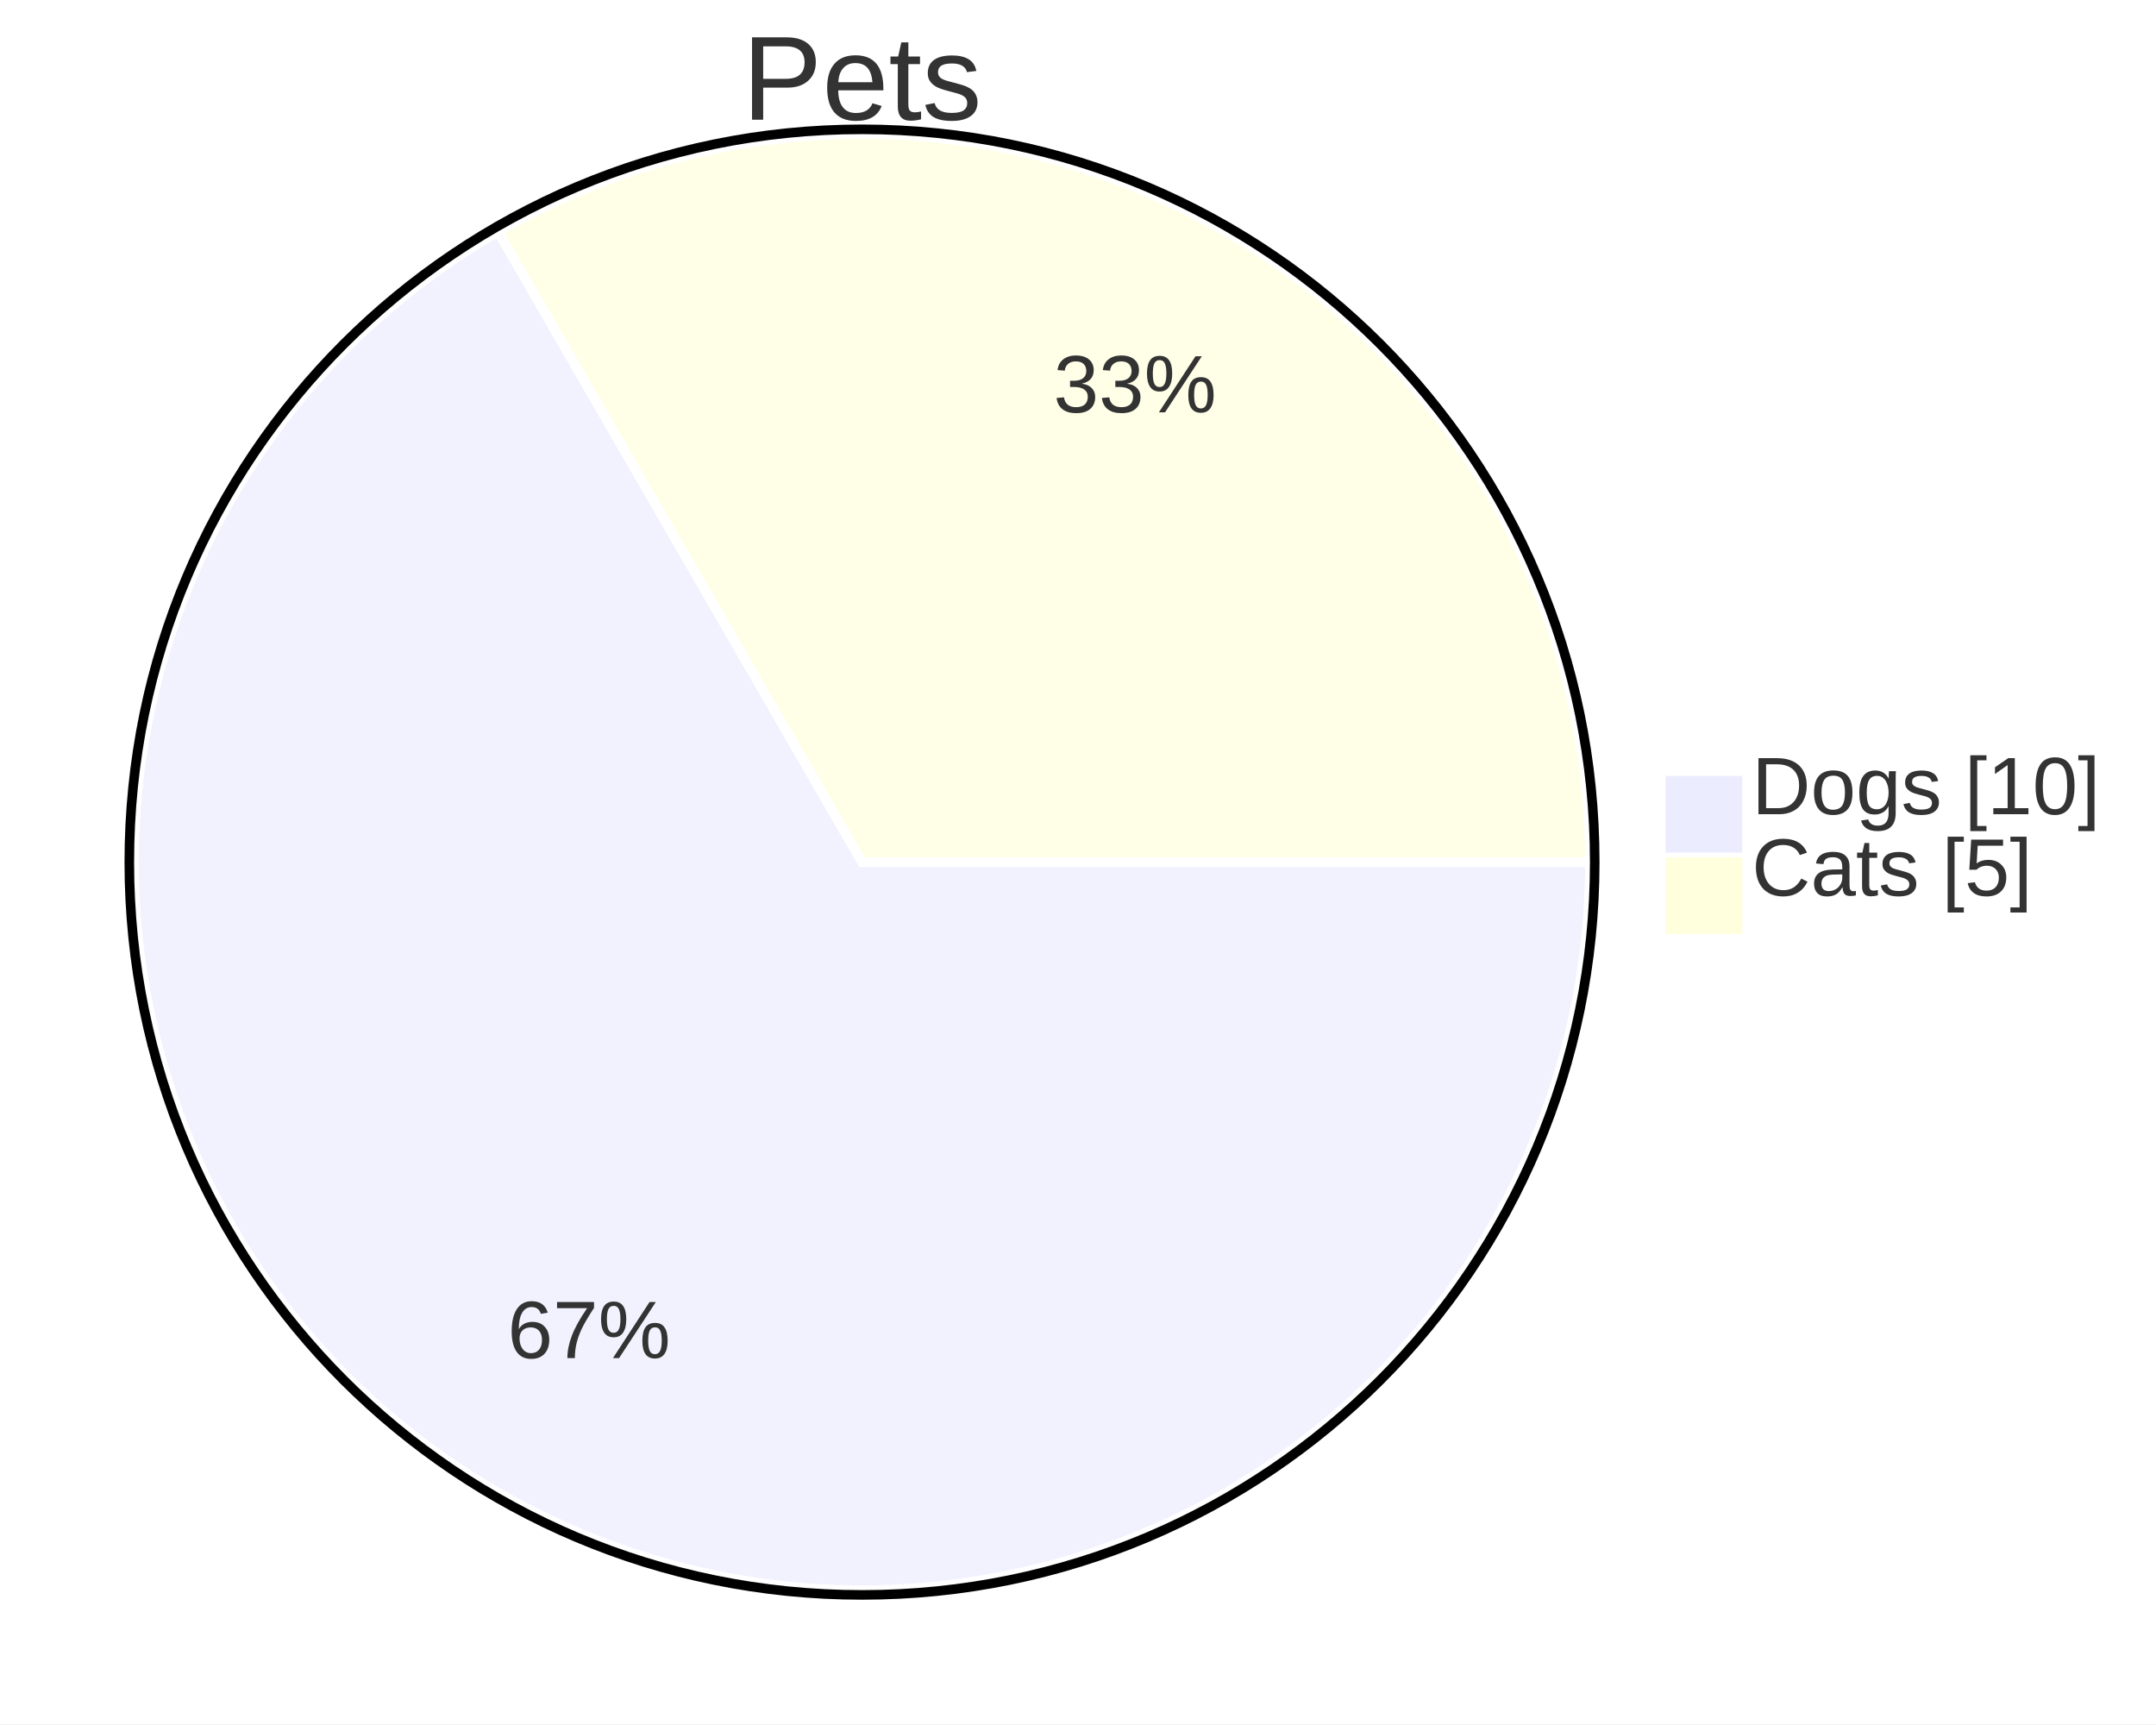
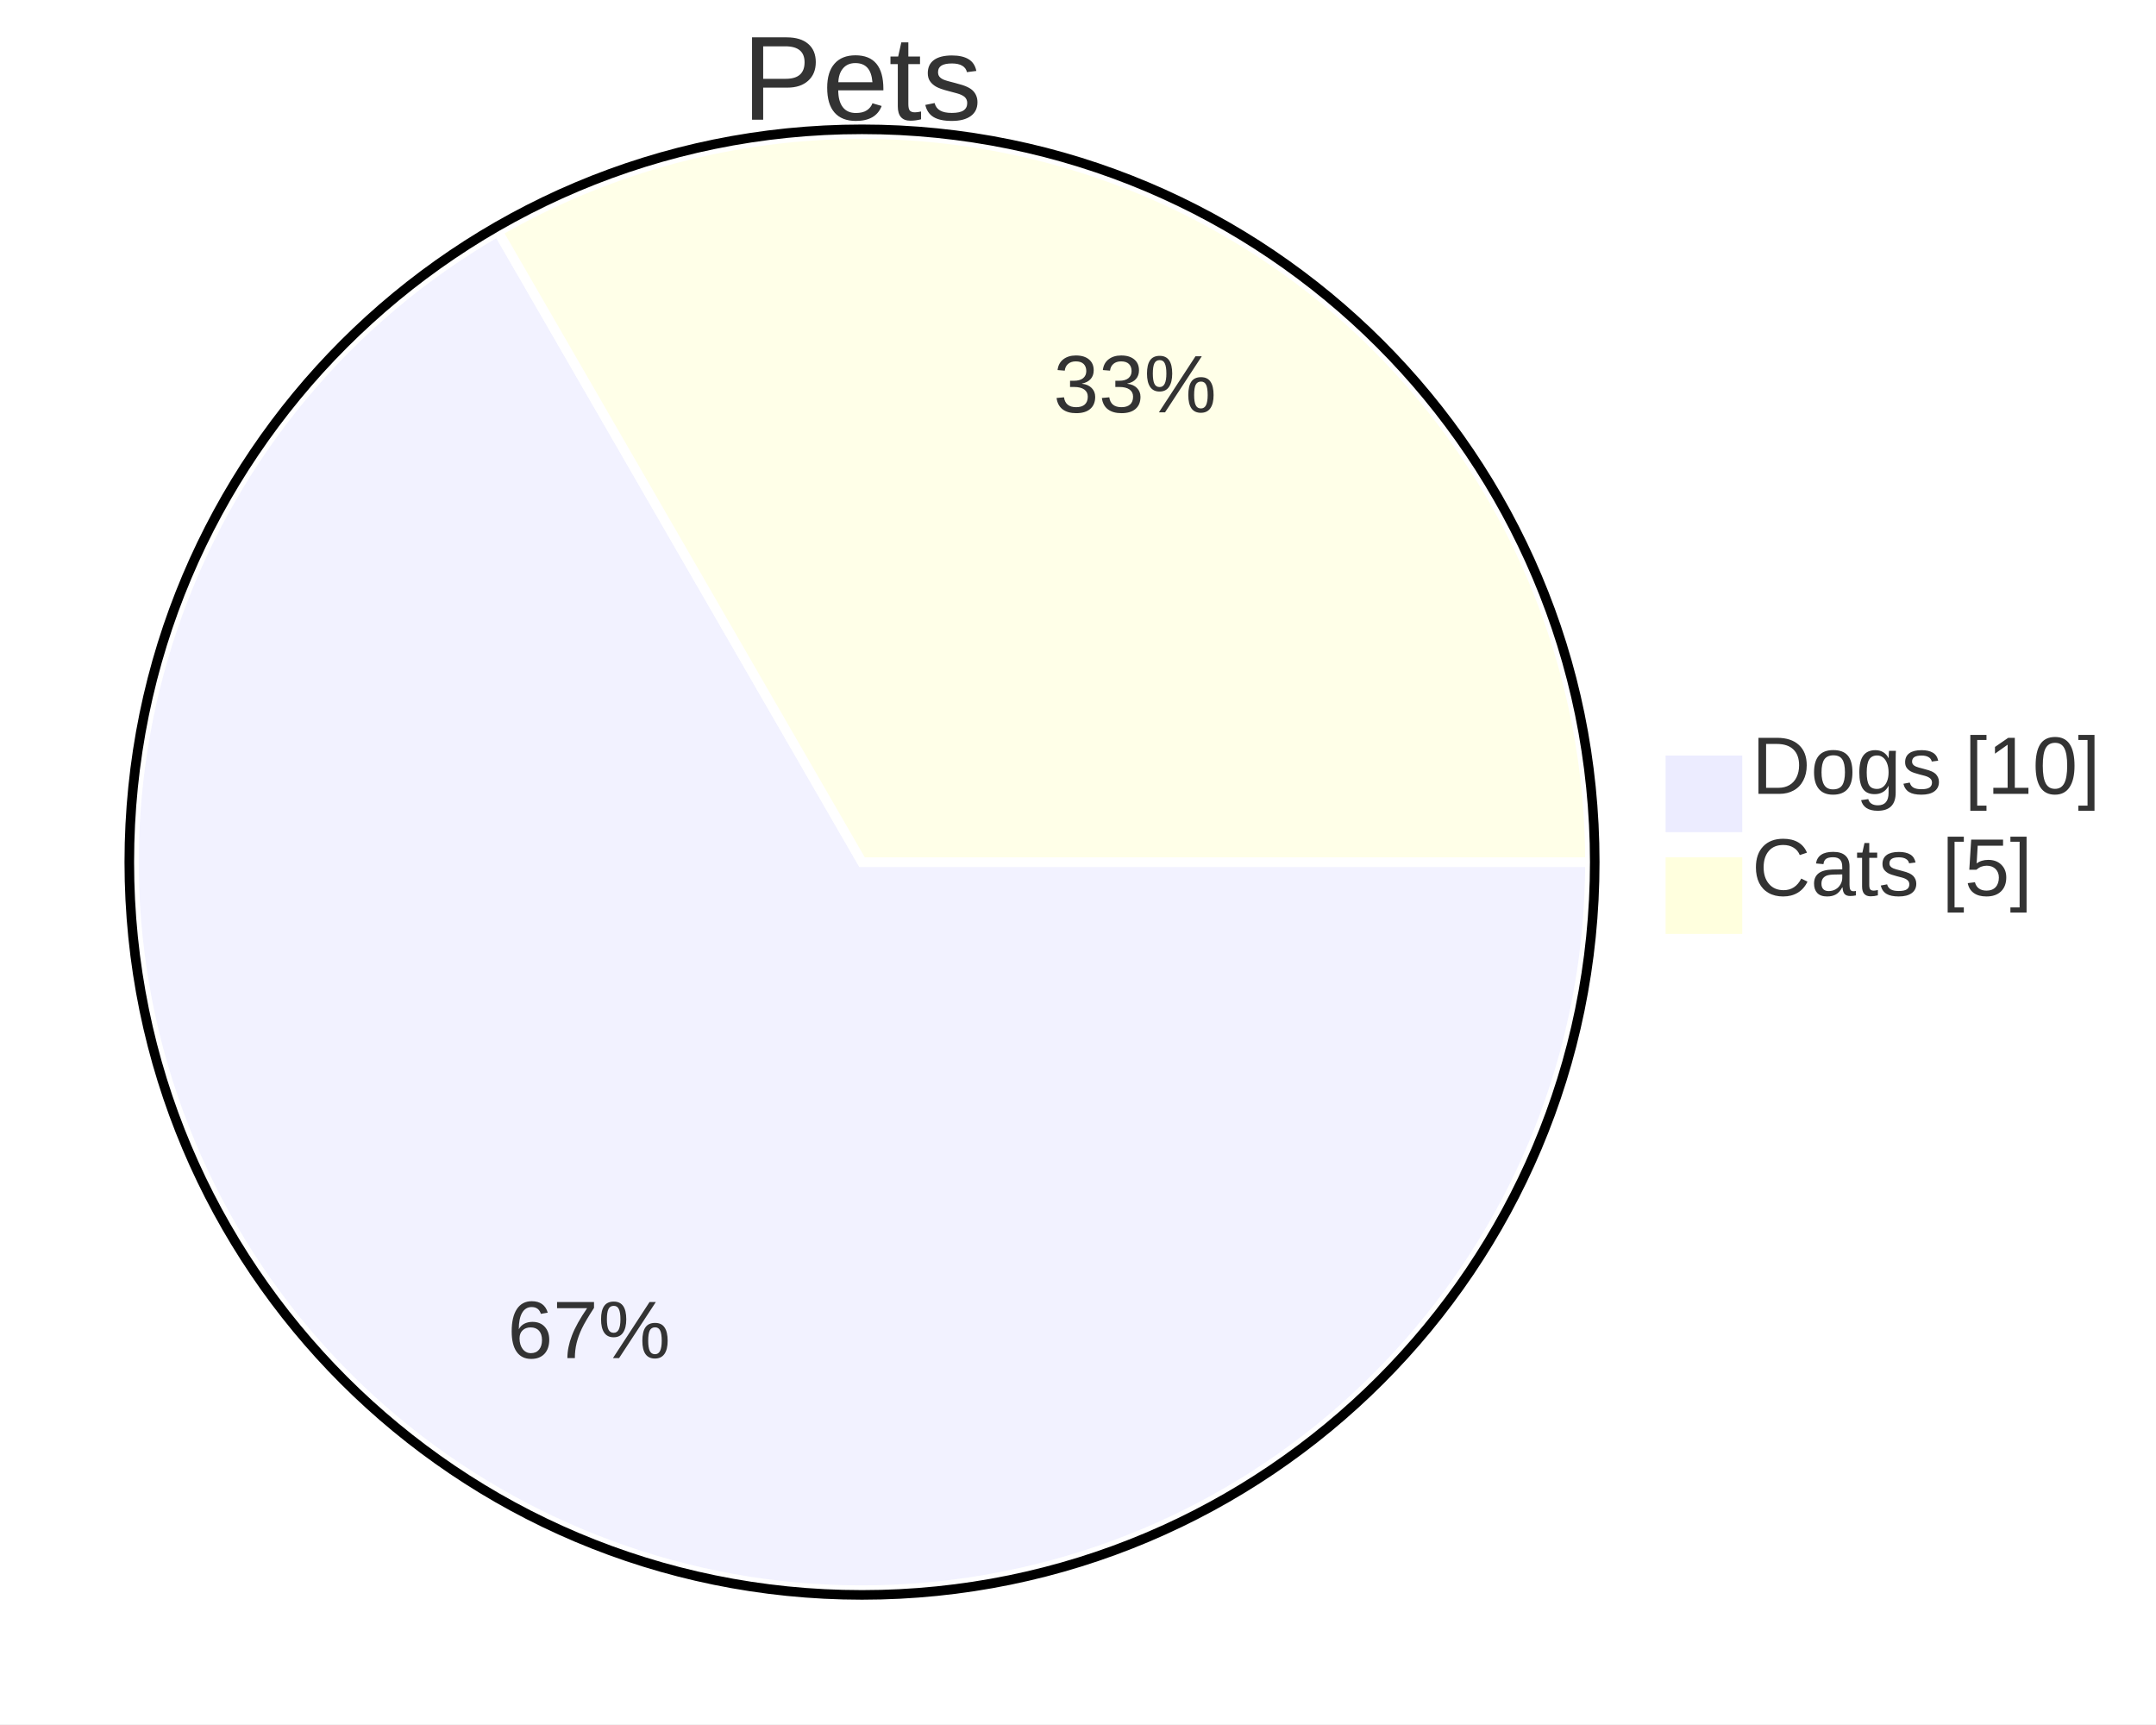
<svg xmlns="http://www.w3.org/2000/svg" width="100%" viewBox="0 0 450.202 360" style="max-width: 450.202px;">
  <rect x="0" y="0" width="450.202" height="360" fill="#FFFFFF" />
  <defs>
    <marker id="arrow-0" viewBox="0 0 10 10" refX="5" refY="5" markerUnits="userSpaceOnUse" markerWidth="8" markerHeight="8" orient="auto">
      <path d="M 0 0 L 10 5 L 0 10 z" fill="#2F3B4D" stroke="#2F3B4D" stroke-width="1" stroke-dasharray="1,0" />
    </marker>
    <marker id="arrow-start-0" viewBox="0 0 10 10" refX="4.5" refY="5" markerUnits="userSpaceOnUse" markerWidth="8" markerHeight="8" orient="auto">
      <path d="M 0 5 L 10 10 L 10 0 z" fill="#2F3B4D" stroke="#2F3B4D" stroke-width="1" stroke-dasharray="1,0" />
    </marker>
  </defs>
  <path d="M 180.00 180.00 L 332.00 180.00 A 152.00 152.00 0 1 1 104.00 48.36 Z" fill="#ECECFF" stroke="#FFFFFF" stroke-width="2.000" opacity="0.700" />
  <path d="M 180.00 180.00 L 104.00 48.36 A 152.00 152.00 0 0 1 332.00 180.00 Z" fill="#FFFFDE" stroke="#FFFFFF" stroke-width="2.000" opacity="0.700" />
  <circle cx="180.00" cy="180.00" r="153.00" fill="none" stroke="#000000" stroke-width="2.000" />
-   <text x="123.00" y="278.73" text-anchor="middle" dominant-baseline="middle" font-family="'trebuchet ms', verdana, arial, sans-serif" font-size="17" fill="#333">67%</text>
-   <text x="237.00" y="81.27" text-anchor="middle" dominant-baseline="middle" font-family="'trebuchet ms', verdana, arial, sans-serif" font-size="17" fill="#333">33%</text>
-   <rect x="348.80" y="163.00" width="14.00" height="14.00" fill="#ECECFF" stroke="#ECECFF" stroke-width="2.000" />
-   <text x="365.80" y="170.00" text-anchor="start" font-family="'trebuchet ms', verdana, arial, sans-serif" font-size="17" fill="#333">
+   <text x="123.00" y="278.73" text-anchor="middle" dominant-baseline="middle" font-family="trebuchet ms,verdana,arial,sans-serif" font-size="17" fill="#333">67%</text>
+   <text x="237.00" y="81.27" text-anchor="middle" dominant-baseline="middle" font-family="trebuchet ms,verdana,arial,sans-serif" font-size="17" fill="#333">33%</text>
+   <rect x="348.80" y="158.75" width="14.00" height="14.00" fill="#ECECFF" stroke="#ECECFF" stroke-width="2.000" />
+   <text x="365.80" y="165.75" text-anchor="start" font-family="trebuchet ms,verdana,arial,sans-serif" font-size="17" fill="#333">
    <tspan x="365.80" dy="0.00">Dogs [10]</tspan>
  </text>
  <rect x="348.80" y="180.00" width="14.00" height="14.00" fill="#FFFFDE" stroke="#FFFFDE" stroke-width="2.000" />
-   <text x="365.80" y="187.00" text-anchor="start" font-family="'trebuchet ms', verdana, arial, sans-serif" font-size="17" fill="#333">
+   <text x="365.80" y="187.00" text-anchor="start" font-family="trebuchet ms,verdana,arial,sans-serif" font-size="17" fill="#333">
    <tspan x="365.80" dy="0.00">Cats [5]</tspan>
  </text>
-   <text x="180.00" y="25.00" text-anchor="middle" font-family="'trebuchet ms', verdana, arial, sans-serif" font-size="25" fill="#333">
+   <text x="180.00" y="25.00" text-anchor="middle" font-family="trebuchet ms,verdana,arial,sans-serif" font-size="25" fill="#333">
    <tspan x="180.00" dy="0.00">Pets</tspan>
  </text>
</svg>
